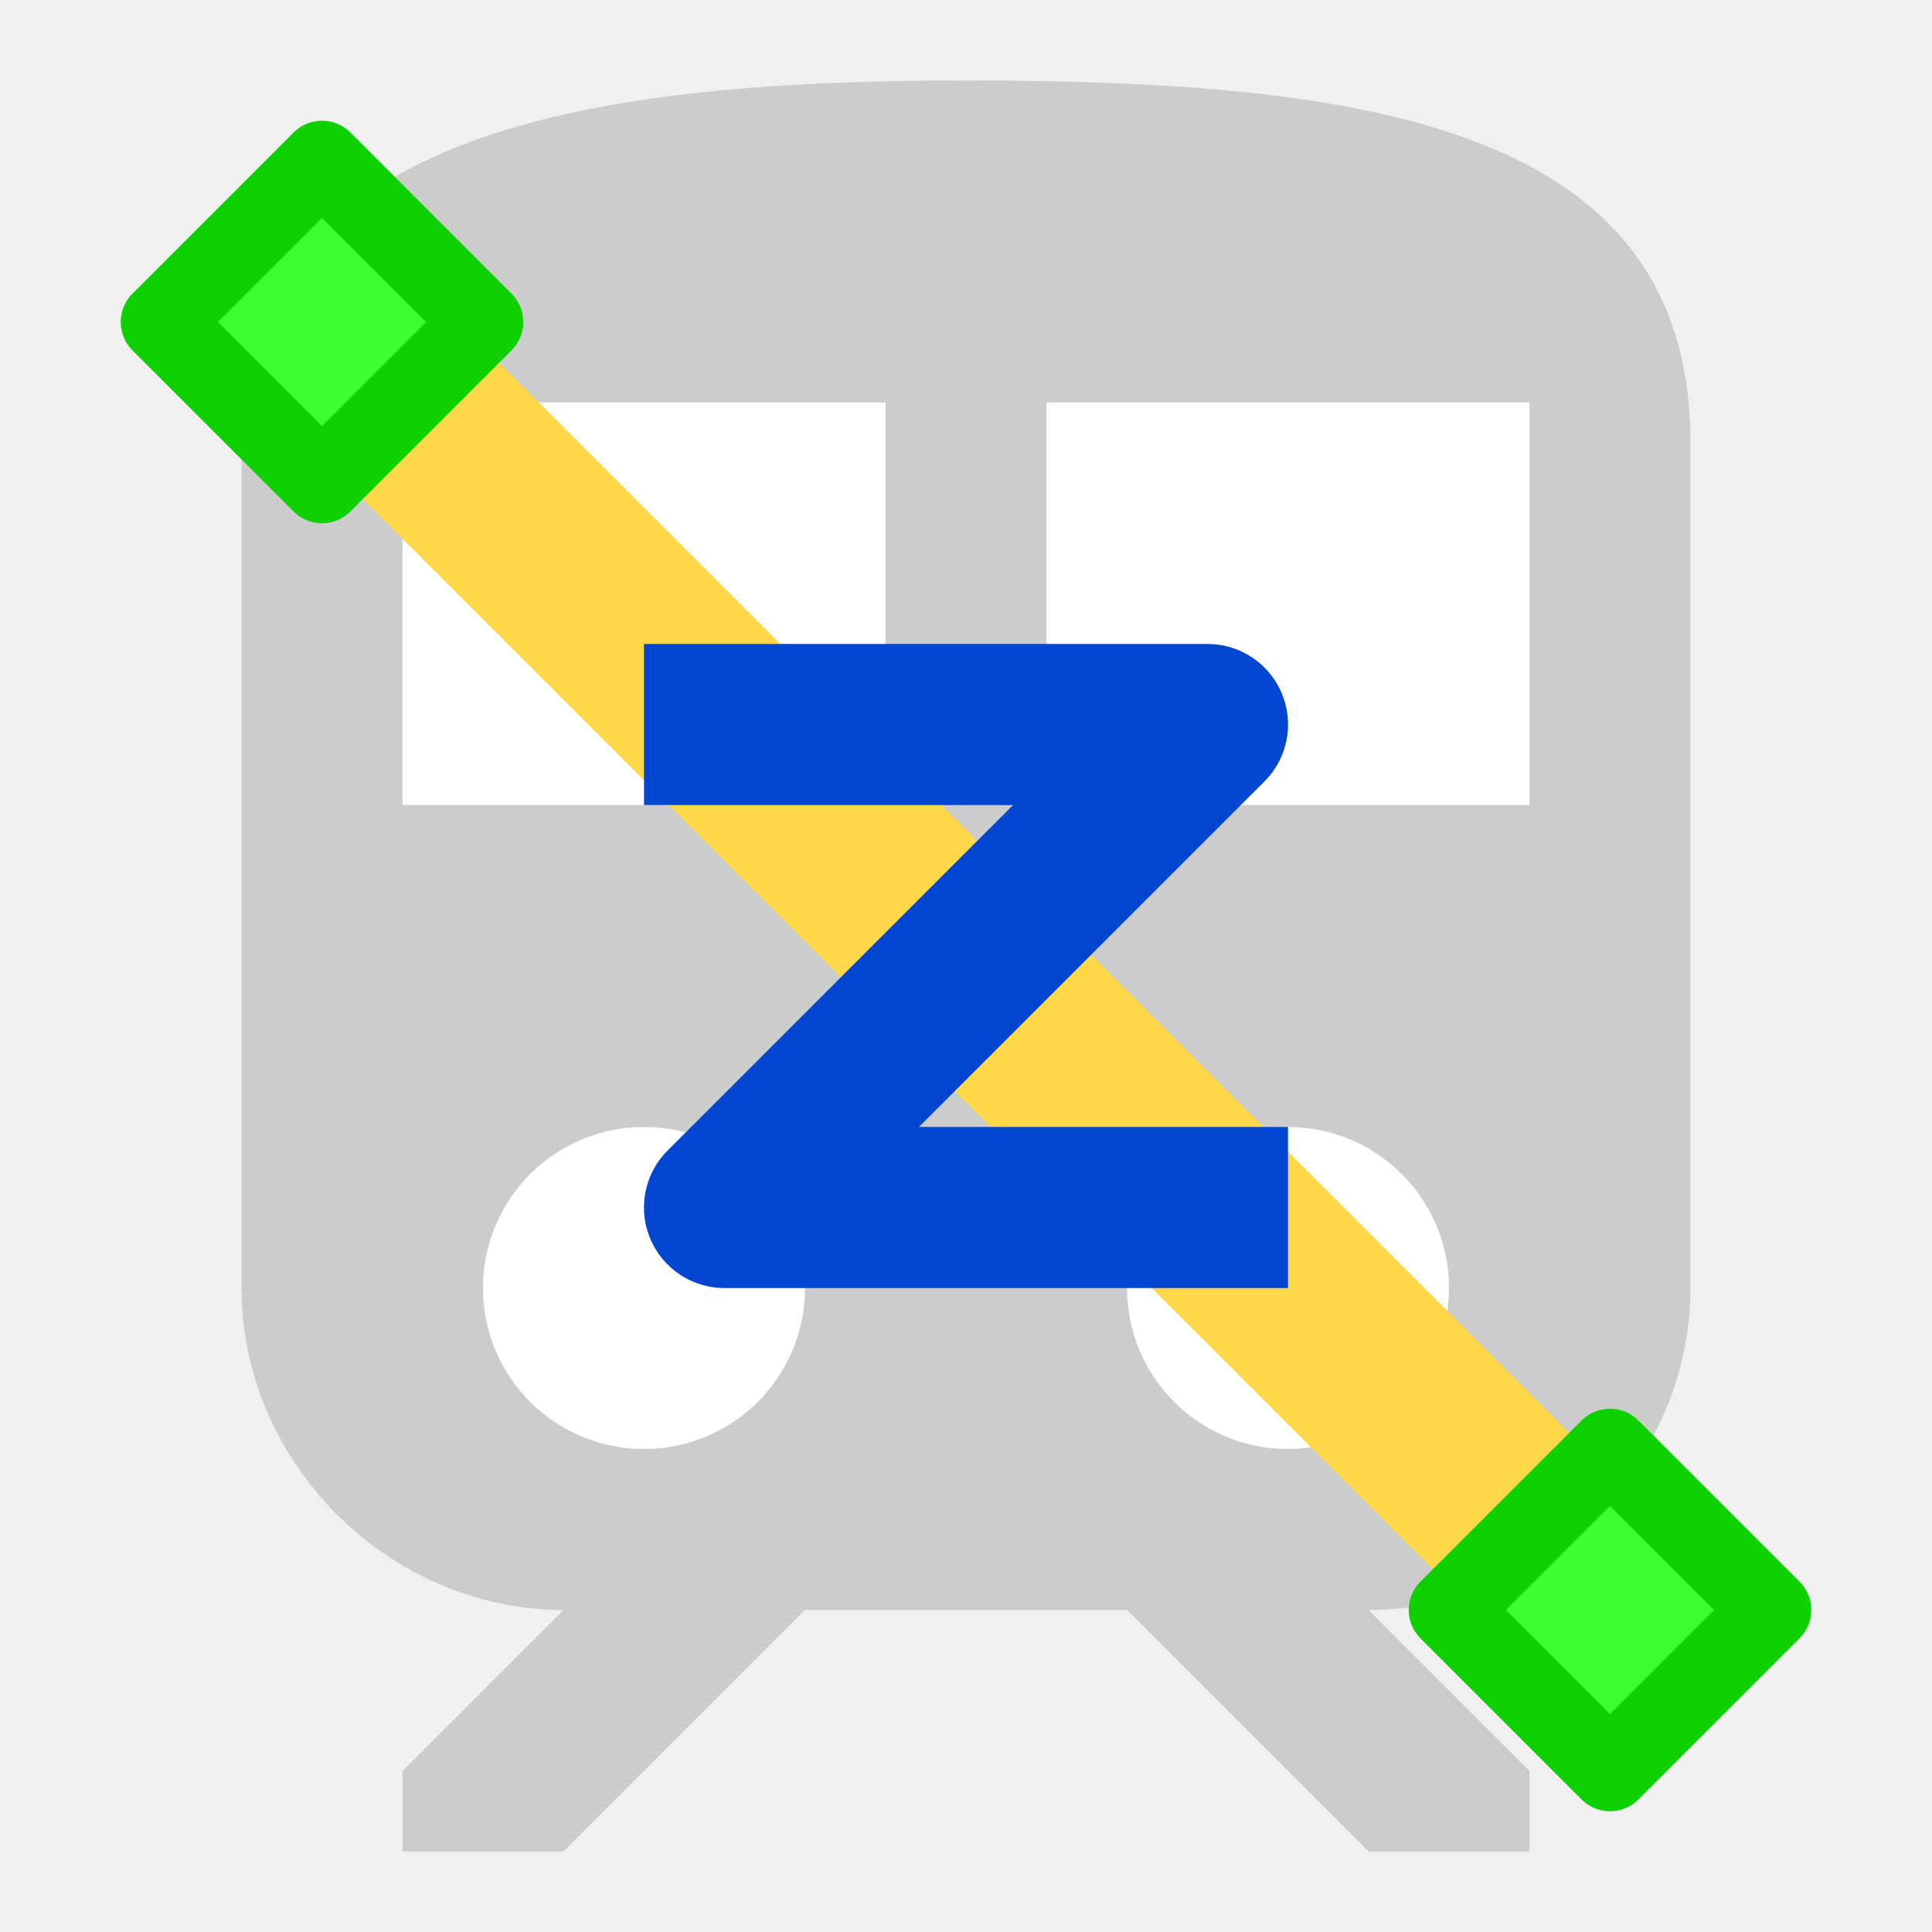
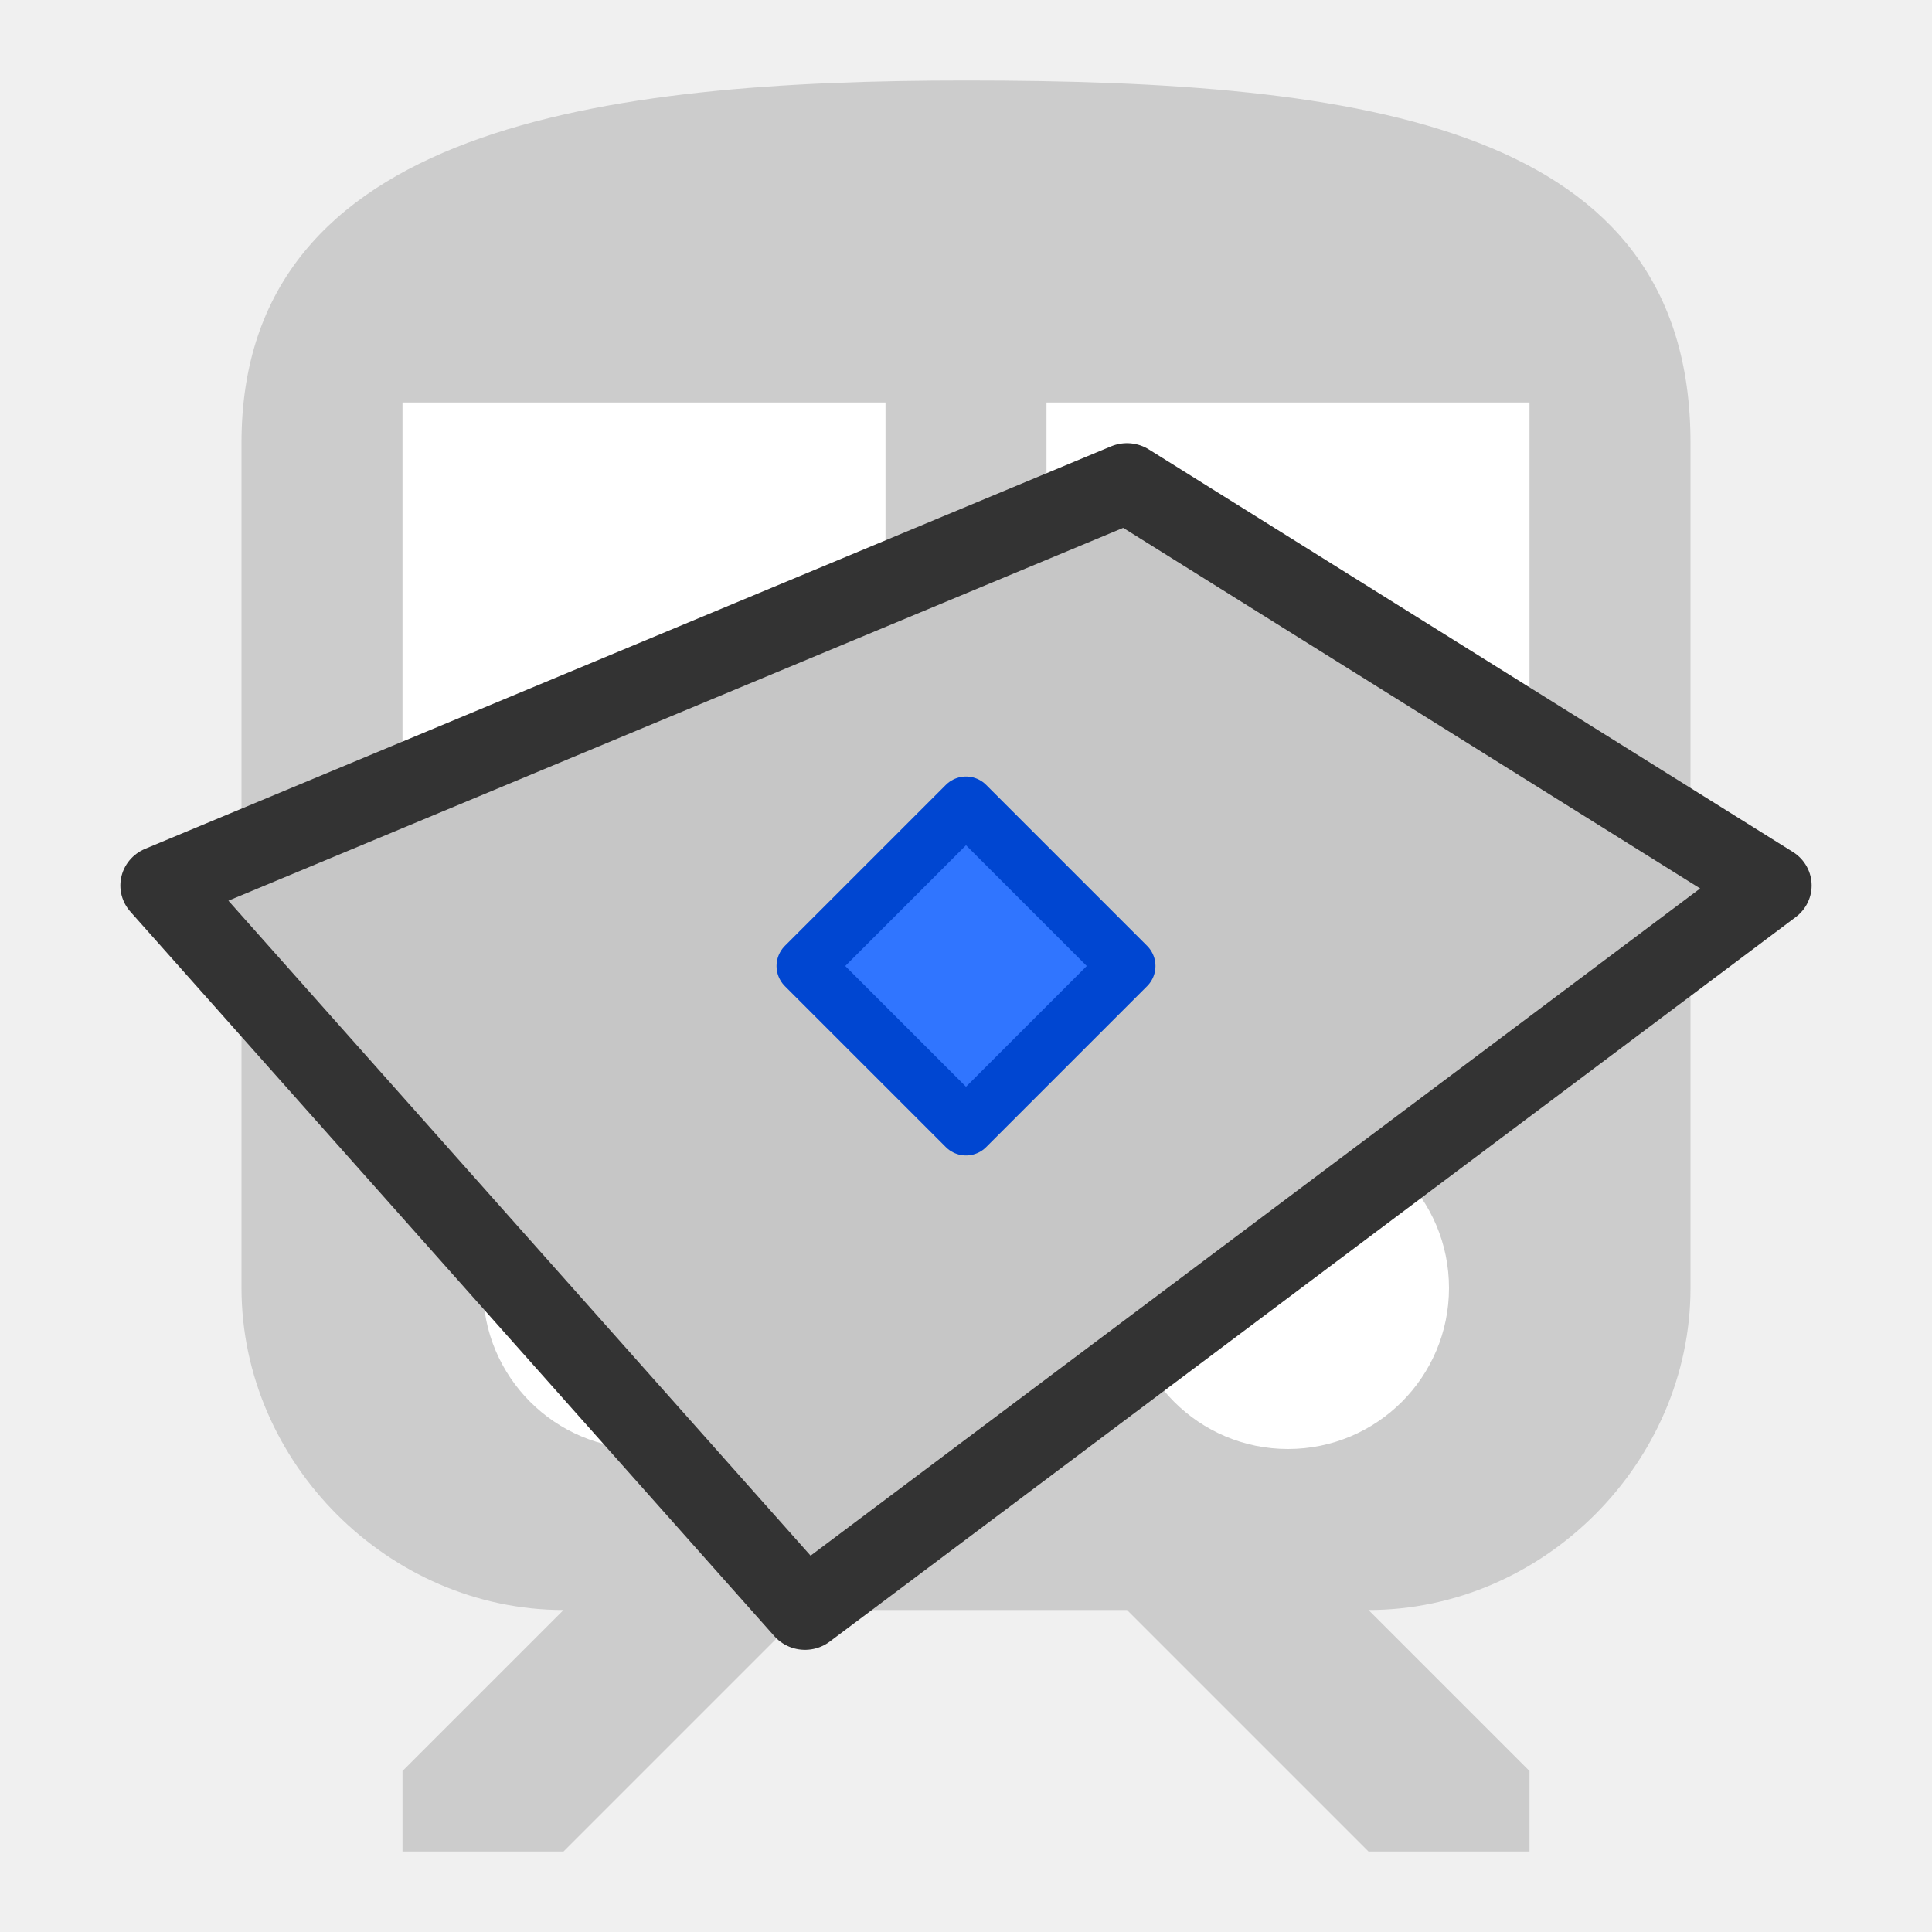
<svg xmlns="http://www.w3.org/2000/svg" width="100%" height="100%" viewBox="0 0 24 24" version="1.1" xml:space="preserve" style="fill-rule:evenodd;clip-rule:evenodd;stroke-linecap:round;stroke-linejoin:round;stroke-miterlimit:1.5;">
  <g>
    <g>
      <path d="M12,1C7.5,1 3,1.562 3,5.5L3,16C3,18.171 4.829,20 7,20L5,22L5,23L7,23L10,20L14,20L17,23L19,23L19,22L17,20C19.171,20 21,18.171 21,16L21,5.5C21,1.562 16.973,1 12,1Z" style="fill:rgb(204,204,204);fill-rule:nonzero;" />
      <circle cx="8" cy="16" r="2" style="fill:white;" />
      <circle cx="16" cy="16" r="2" style="fill:white;" />
      <rect x="5" y="5" width="6" height="5" style="fill:white;" />
      <rect x="13" y="5" width="6" height="5" style="fill:white;" />
    </g>
-     <g id="scale">
-       <g transform="matrix(1.03309,-0.0919109,-0.0919109,1.03309,-61.2794,6.22053)">
-         <path d="M63.5,3.5L80.5,20.5" style="fill:none;stroke:rgb(255,216,74);stroke-width:2.13px;" />
+     <g id="oeface" transform="matrix(0.714286,0,0,0.714286,0.571429,-0.142912)">
+       <g transform="matrix(0.239999,0,0,0.235201,8.5714e-05,0.339971)">
+         <path d="M78.333,35.119L8.333,64.881L55,118.452L125,64.881L78.333,35.119Z" style="fill:rgb(198,198,198);stroke:rgb(51,51,51);stroke-width:5.89px;" />
      </g>
-       <g transform="matrix(0.113135,0,0,0.113135,1.17163,1.17163)">
-         <path d="M25,7.322L42.678,25L25,42.678L7.322,25L25,7.322Z" style="fill:rgb(61,255,48);stroke:rgb(13,209,0);stroke-width:8.84px;stroke-linecap:butt;" />
+       <g transform="matrix(0.158393,0,0,0.158393,5.44046,6.44054)">
+         <path d="M66.667,48.989L84.344,66.667L66.667,84.344L48.989,66.667L66.667,48.989Z" style="fill:rgb(48,117,255);stroke:rgb(0,70,209);stroke-width:6.25px;stroke-linecap:butt;" />
      </g>
-       <g transform="matrix(0.113135,0,0,0.113135,17.1716,17.1716)">
-         <path d="M25,7.322L42.678,25L25,42.678L7.322,25L25,7.322Z" style="fill:rgb(61,255,48);stroke:rgb(13,209,0);stroke-width:8.84px;stroke-linecap:butt;" />
-       </g>
-     </g>
-     <g transform="matrix(0.188573,0,0,0.188573,-0.571563,-0.571563)">
-       <path d="M45.455,50.758L82.576,50.758L50.758,82.576L87.879,82.576" style="fill:none;stroke:rgb(0,70,209);stroke-width:10.61px;stroke-linecap:butt;" />
    </g>
  </g>
</svg>
